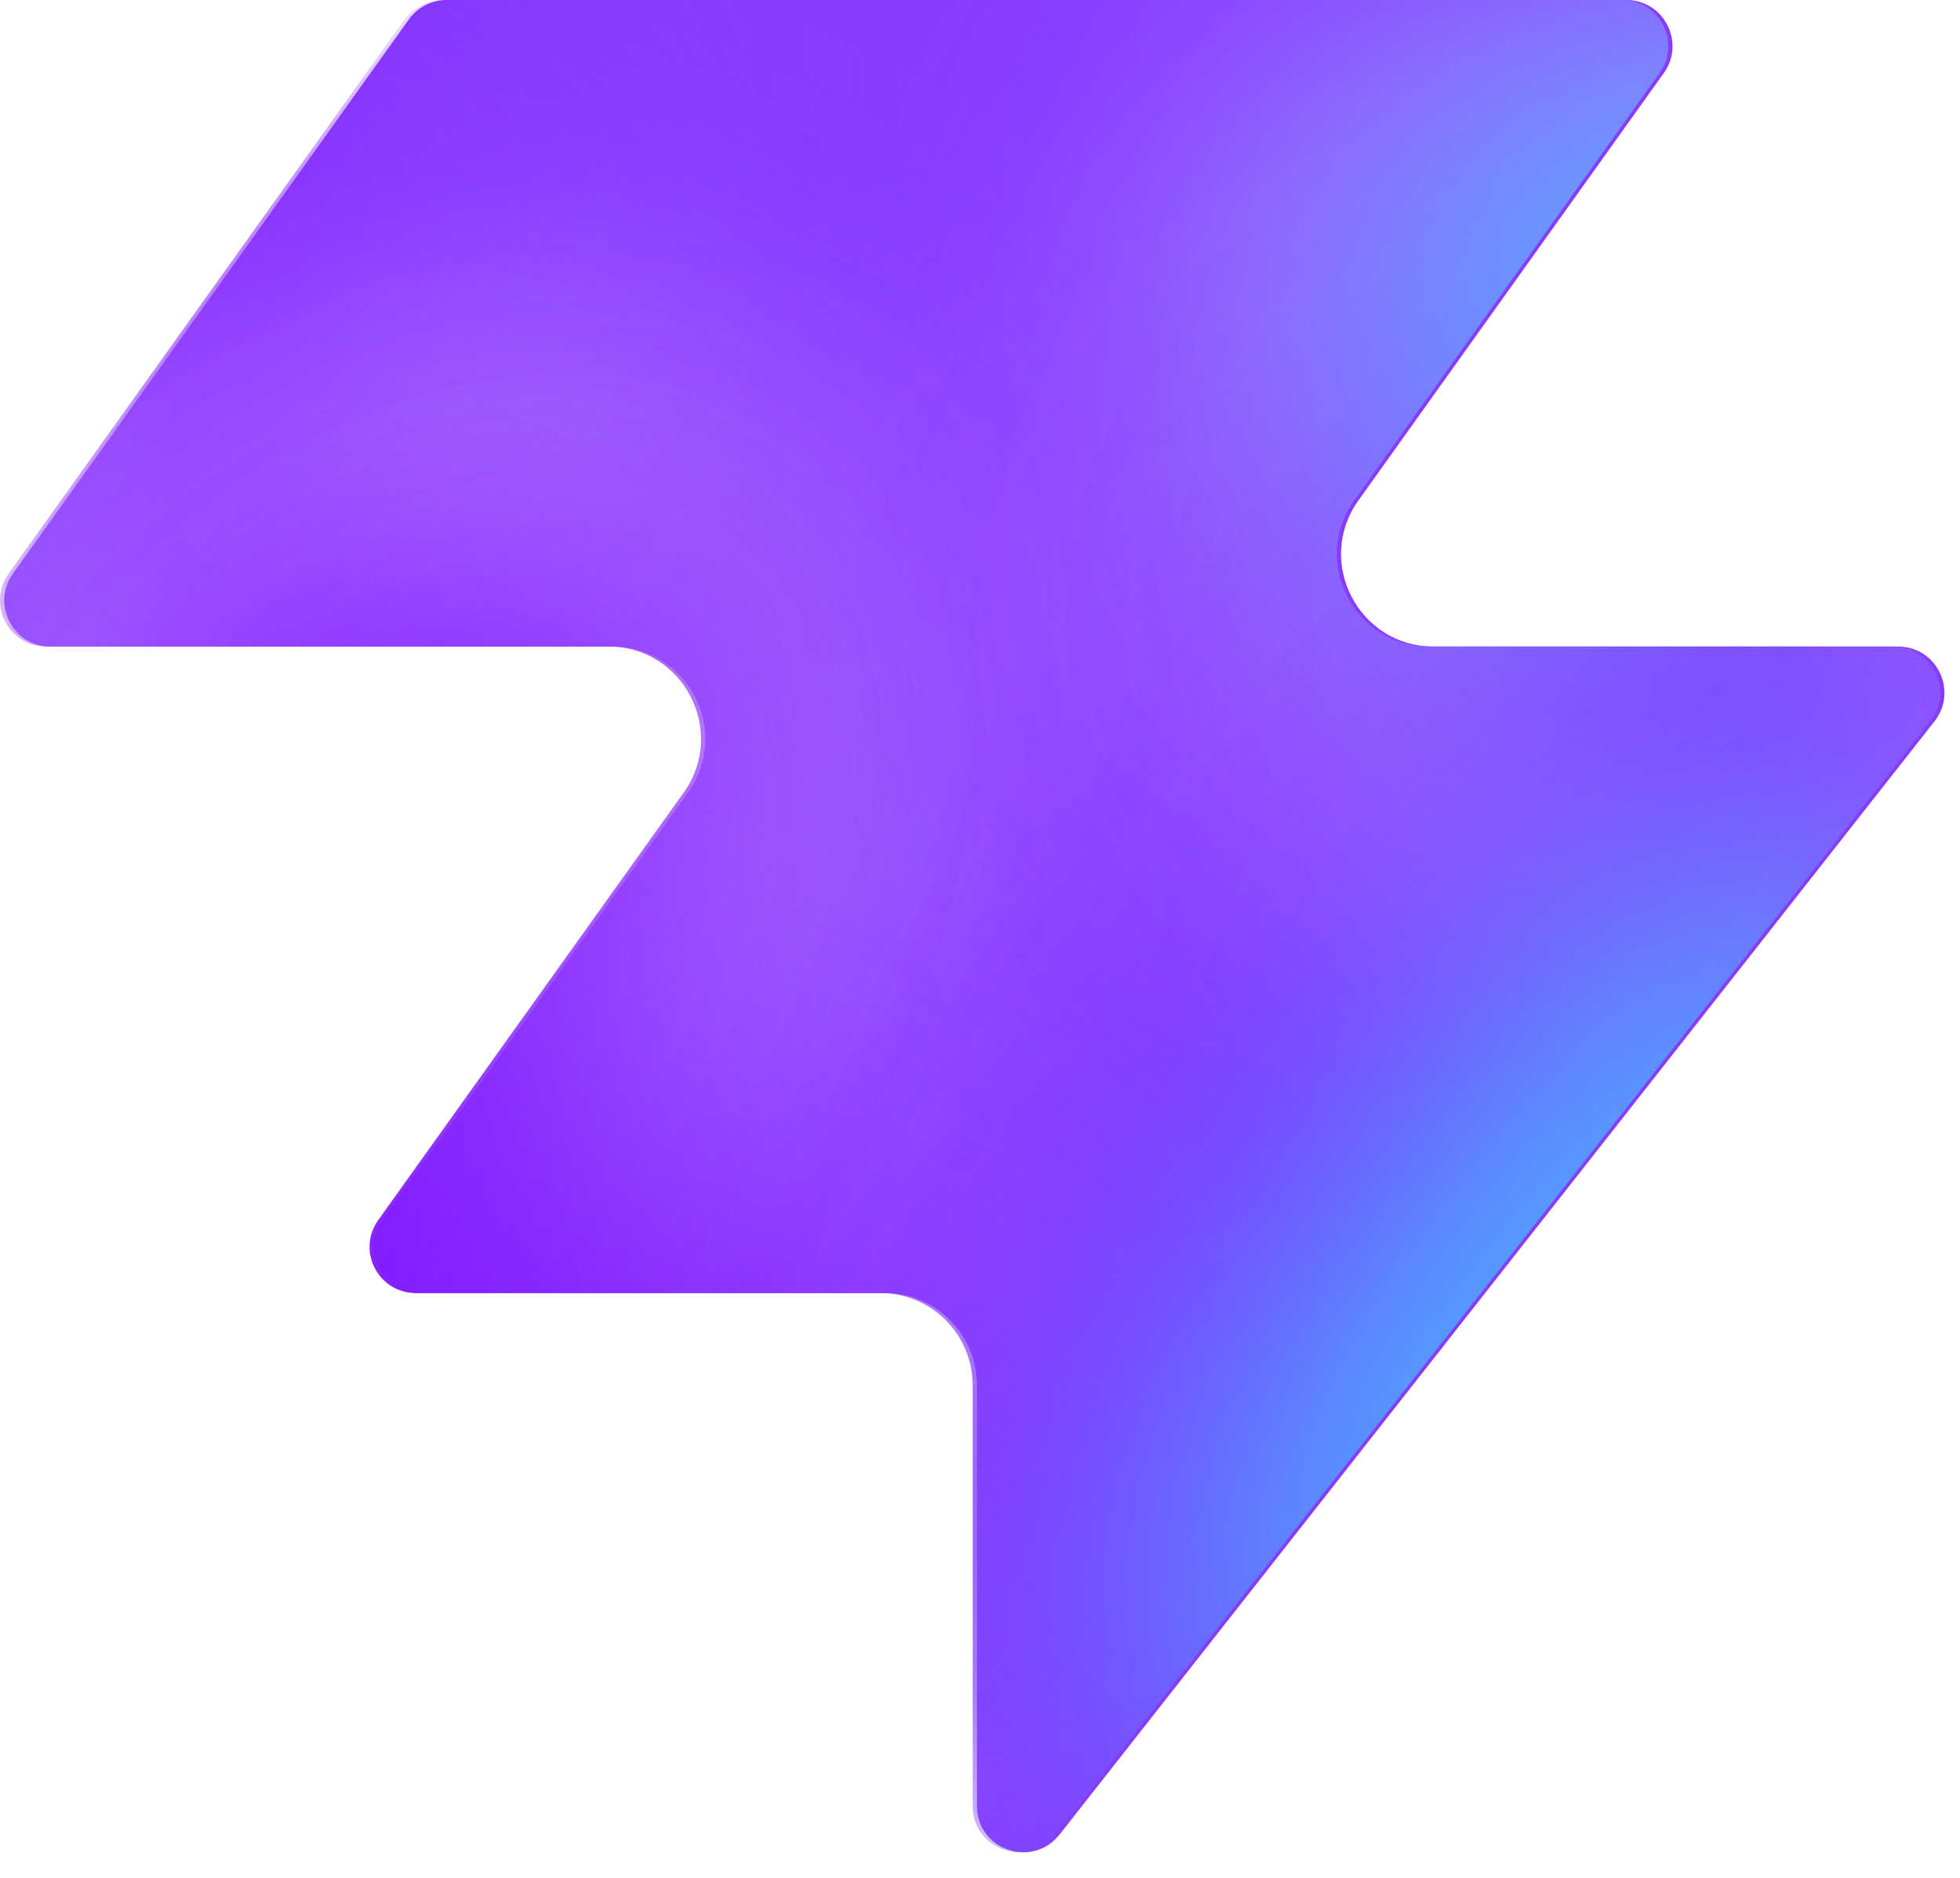
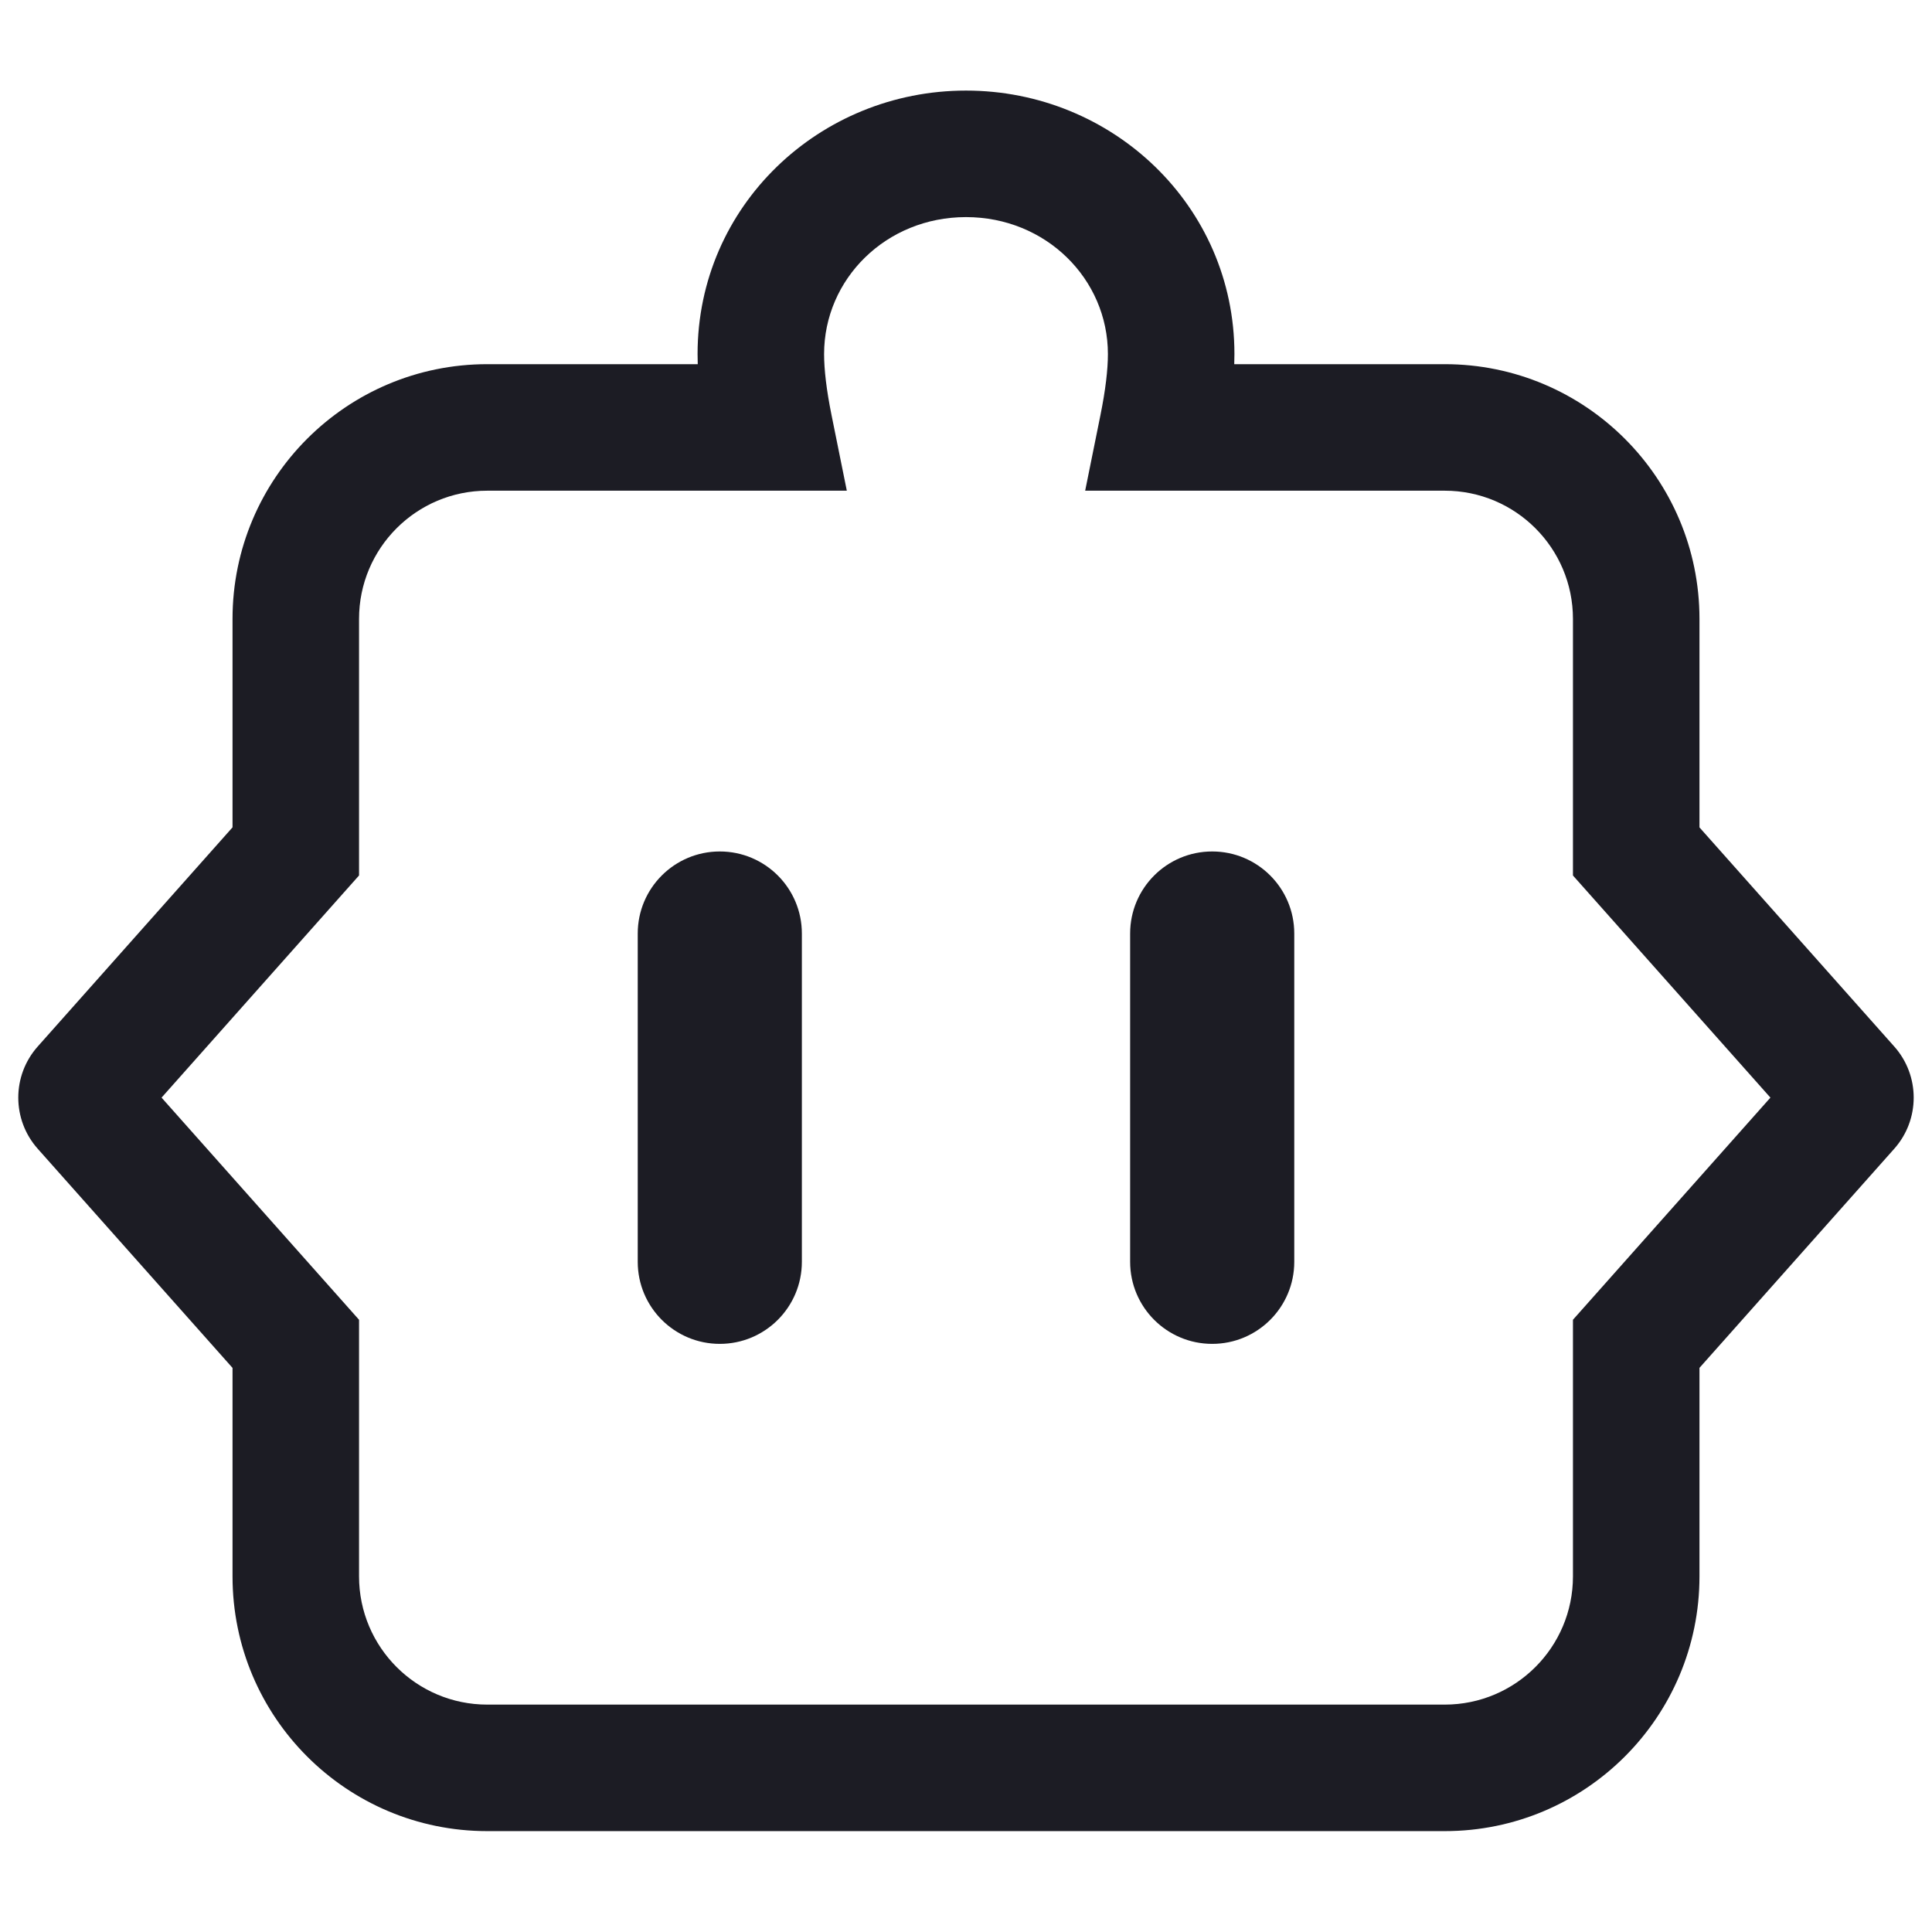
- <svg xmlns="http://www.w3.org/2000/svg" width="48" height="46" fill="none" viewBox="0 0 48 46">
-   <path fill="#863bff" d="M25.946 44.938c-.664.845-2.021.375-2.021-.698V33.937a2.26 2.26 0 0 0-2.262-2.262H10.287c-.92 0-1.456-1.04-.92-1.788l7.48-10.471c1.07-1.497 0-3.578-1.842-3.578H1.237c-.92 0-1.456-1.04-.92-1.788L10.013.474c.214-.297.556-.474.92-.474h28.894c.92 0 1.456 1.04.92 1.788l-7.48 10.471c-1.07 1.498 0 3.579 1.842 3.579h11.377c.943 0 1.473 1.088.89 1.83L25.947 44.94z" style="fill:#863bff;fill:color(display-p3 .525 .23 1);fill-opacity:1" />
-   <mask id="a" width="48" height="46" x="0" y="0" maskUnits="userSpaceOnUse" style="mask-type:alpha">
-     <path fill="#000" d="M25.842 44.938c-.664.844-2.021.375-2.021-.698V33.937a2.26 2.26 0 0 0-2.262-2.262H10.183c-.92 0-1.456-1.04-.92-1.788l7.48-10.471c1.07-1.498 0-3.579-1.842-3.579H1.133c-.92 0-1.456-1.04-.92-1.787L9.91.473c.214-.297.556-.474.92-.474h28.894c.92 0 1.456 1.04.92 1.788l-7.48 10.471c-1.07 1.498 0 3.578 1.842 3.578h11.377c.943 0 1.473 1.088.89 1.832L25.843 44.94z" style="fill:#000;fill-opacity:1" />
-   </mask>
-   <g mask="url(#a)">
-     <g filter="url(#b)">
-       <ellipse cx="5.508" cy="14.704" fill="#ede6ff" rx="5.508" ry="14.704" style="fill:#ede6ff;fill:color(display-p3 .927 .903 1);fill-opacity:1" transform="matrix(.00324 1 1 -.00324 -4.47 31.516)" />
-     </g>
-     <g filter="url(#c)">
-       <ellipse cx="10.399" cy="29.851" fill="#ede6ff" rx="10.399" ry="29.851" style="fill:#ede6ff;fill:color(display-p3 .927 .903 1);fill-opacity:1" transform="matrix(.00324 1 1 -.00324 -39.328 7.883)" />
-     </g>
-     <g filter="url(#d)">
-       <ellipse cx="5.508" cy="30.487" fill="#7e14ff" rx="5.508" ry="30.487" style="fill:#7e14ff;fill:color(display-p3 .492 .077 1);fill-opacity:1" transform="rotate(89.814 -25.913 -14.639)scale(1 -1)" />
-     </g>
-     <g filter="url(#e)">
-       <ellipse cx="5.508" cy="30.599" fill="#7e14ff" rx="5.508" ry="30.599" style="fill:#7e14ff;fill:color(display-p3 .492 .077 1);fill-opacity:1" transform="rotate(89.814 -32.644 -3.334)scale(1 -1)" />
-     </g>
-     <g filter="url(#f)">
-       <ellipse cx="5.508" cy="30.599" fill="#7e14ff" rx="5.508" ry="30.599" style="fill:#7e14ff;fill:color(display-p3 .492 .077 1);fill-opacity:1" transform="matrix(.00324 1 1 -.00324 -34.34 30.47)" />
-     </g>
-     <g filter="url(#g)">
-       <ellipse cx="14.072" cy="22.078" fill="#ede6ff" rx="14.072" ry="22.078" style="fill:#ede6ff;fill:color(display-p3 .927 .903 1);fill-opacity:1" transform="rotate(93.35 24.506 48.493)scale(-1 1)" />
-     </g>
-     <g filter="url(#h)">
-       <ellipse cx="3.47" cy="21.501" fill="#7e14ff" rx="3.47" ry="21.501" style="fill:#7e14ff;fill:color(display-p3 .492 .077 1);fill-opacity:1" transform="rotate(89.009 28.708 47.59)scale(-1 1)" />
-     </g>
-     <g filter="url(#i)">
-       <ellipse cx="3.47" cy="21.501" fill="#7e14ff" rx="3.47" ry="21.501" style="fill:#7e14ff;fill:color(display-p3 .492 .077 1);fill-opacity:1" transform="rotate(89.009 28.708 47.59)scale(-1 1)" />
-     </g>
-     <g filter="url(#j)">
-       <ellipse cx=".387" cy="8.972" fill="#7e14ff" rx="4.407" ry="29.108" style="fill:#7e14ff;fill:color(display-p3 .492 .077 1);fill-opacity:1" transform="rotate(39.51 .387 8.972)" />
-     </g>
-     <g filter="url(#k)">
-       <ellipse cx="47.523" cy="-6.092" fill="#7e14ff" rx="4.407" ry="29.108" style="fill:#7e14ff;fill:color(display-p3 .492 .077 1);fill-opacity:1" transform="rotate(37.892 47.523 -6.092)" />
-     </g>
-     <g filter="url(#l)">
-       <ellipse cx="41.412" cy="6.333" fill="#47bfff" rx="5.971" ry="9.665" style="fill:#47bfff;fill:color(display-p3 .28 .748 1);fill-opacity:1" transform="rotate(37.892 41.412 6.333)" />
-     </g>
-     <g filter="url(#m)">
-       <ellipse cx="-1.879" cy="38.332" fill="#7e14ff" rx="4.407" ry="29.108" style="fill:#7e14ff;fill:color(display-p3 .492 .077 1);fill-opacity:1" transform="rotate(37.892 -1.88 38.332)" />
-     </g>
-     <g filter="url(#n)">
-       <ellipse cx="-1.879" cy="38.332" fill="#7e14ff" rx="4.407" ry="29.108" style="fill:#7e14ff;fill:color(display-p3 .492 .077 1);fill-opacity:1" transform="rotate(37.892 -1.88 38.332)" />
-     </g>
-     <g filter="url(#o)">
-       <ellipse cx="35.651" cy="29.907" fill="#7e14ff" rx="4.407" ry="29.108" style="fill:#7e14ff;fill:color(display-p3 .492 .077 1);fill-opacity:1" transform="rotate(37.892 35.651 29.907)" />
-     </g>
-     <g filter="url(#p)">
-       <ellipse cx="38.418" cy="32.4" fill="#47bfff" rx="5.971" ry="15.297" style="fill:#47bfff;fill:color(display-p3 .28 .748 1);fill-opacity:1" transform="rotate(37.892 38.418 32.4)" />
-     </g>
-   </g>
-   <defs>
-     <filter id="b" width="60.045" height="41.654" x="-19.77" y="16.149" color-interpolation-filters="sRGB" filterUnits="userSpaceOnUse">
-       <feFlood flood-opacity="0" result="BackgroundImageFix" />
-       <feBlend in="SourceGraphic" in2="BackgroundImageFix" result="shape" />
-       <feGaussianBlur result="effect1_foregroundBlur_2002_17158" stdDeviation="7.659" />
-     </filter>
-     <filter id="c" width="90.34" height="51.437" x="-54.613" y="-7.533" color-interpolation-filters="sRGB" filterUnits="userSpaceOnUse">
-       <feFlood flood-opacity="0" result="BackgroundImageFix" />
-       <feBlend in="SourceGraphic" in2="BackgroundImageFix" result="shape" />
-       <feGaussianBlur result="effect1_foregroundBlur_2002_17158" stdDeviation="7.659" />
-     </filter>
-     <filter id="d" width="79.355" height="29.4" x="-49.64" y="2.03" color-interpolation-filters="sRGB" filterUnits="userSpaceOnUse">
-       <feFlood flood-opacity="0" result="BackgroundImageFix" />
-       <feBlend in="SourceGraphic" in2="BackgroundImageFix" result="shape" />
-       <feGaussianBlur result="effect1_foregroundBlur_2002_17158" stdDeviation="4.596" />
-     </filter>
-     <filter id="e" width="79.579" height="29.4" x="-45.045" y="20.029" color-interpolation-filters="sRGB" filterUnits="userSpaceOnUse">
-       <feFlood flood-opacity="0" result="BackgroundImageFix" />
-       <feBlend in="SourceGraphic" in2="BackgroundImageFix" result="shape" />
-       <feGaussianBlur result="effect1_foregroundBlur_2002_17158" stdDeviation="4.596" />
-     </filter>
-     <filter id="f" width="79.579" height="29.4" x="-43.513" y="21.178" color-interpolation-filters="sRGB" filterUnits="userSpaceOnUse">
-       <feFlood flood-opacity="0" result="BackgroundImageFix" />
-       <feBlend in="SourceGraphic" in2="BackgroundImageFix" result="shape" />
-       <feGaussianBlur result="effect1_foregroundBlur_2002_17158" stdDeviation="4.596" />
-     </filter>
-     <filter id="g" width="74.749" height="58.852" x="15.756" y="-17.901" color-interpolation-filters="sRGB" filterUnits="userSpaceOnUse">
-       <feFlood flood-opacity="0" result="BackgroundImageFix" />
-       <feBlend in="SourceGraphic" in2="BackgroundImageFix" result="shape" />
-       <feGaussianBlur result="effect1_foregroundBlur_2002_17158" stdDeviation="7.659" />
-     </filter>
-     <filter id="h" width="61.377" height="25.362" x="23.548" y="2.284" color-interpolation-filters="sRGB" filterUnits="userSpaceOnUse">
-       <feFlood flood-opacity="0" result="BackgroundImageFix" />
-       <feBlend in="SourceGraphic" in2="BackgroundImageFix" result="shape" />
-       <feGaussianBlur result="effect1_foregroundBlur_2002_17158" stdDeviation="4.596" />
-     </filter>
-     <filter id="i" width="61.377" height="25.362" x="23.548" y="2.284" color-interpolation-filters="sRGB" filterUnits="userSpaceOnUse">
-       <feFlood flood-opacity="0" result="BackgroundImageFix" />
-       <feBlend in="SourceGraphic" in2="BackgroundImageFix" result="shape" />
-       <feGaussianBlur result="effect1_foregroundBlur_2002_17158" stdDeviation="4.596" />
-     </filter>
-     <filter id="j" width="56.045" height="63.649" x="-27.636" y="-22.853" color-interpolation-filters="sRGB" filterUnits="userSpaceOnUse">
-       <feFlood flood-opacity="0" result="BackgroundImageFix" />
-       <feBlend in="SourceGraphic" in2="BackgroundImageFix" result="shape" />
-       <feGaussianBlur result="effect1_foregroundBlur_2002_17158" stdDeviation="4.596" />
-     </filter>
-     <filter id="k" width="54.814" height="64.646" x="20.116" y="-38.415" color-interpolation-filters="sRGB" filterUnits="userSpaceOnUse">
-       <feFlood flood-opacity="0" result="BackgroundImageFix" />
-       <feBlend in="SourceGraphic" in2="BackgroundImageFix" result="shape" />
-       <feGaussianBlur result="effect1_foregroundBlur_2002_17158" stdDeviation="4.596" />
-     </filter>
-     <filter id="l" width="33.541" height="35.313" x="24.641" y="-11.323" color-interpolation-filters="sRGB" filterUnits="userSpaceOnUse">
-       <feFlood flood-opacity="0" result="BackgroundImageFix" />
-       <feBlend in="SourceGraphic" in2="BackgroundImageFix" result="shape" />
-       <feGaussianBlur result="effect1_foregroundBlur_2002_17158" stdDeviation="4.596" />
-     </filter>
-     <filter id="m" width="54.814" height="64.646" x="-29.286" y="6.009" color-interpolation-filters="sRGB" filterUnits="userSpaceOnUse">
-       <feFlood flood-opacity="0" result="BackgroundImageFix" />
-       <feBlend in="SourceGraphic" in2="BackgroundImageFix" result="shape" />
-       <feGaussianBlur result="effect1_foregroundBlur_2002_17158" stdDeviation="4.596" />
-     </filter>
-     <filter id="n" width="54.814" height="64.646" x="-29.286" y="6.009" color-interpolation-filters="sRGB" filterUnits="userSpaceOnUse">
-       <feFlood flood-opacity="0" result="BackgroundImageFix" />
-       <feBlend in="SourceGraphic" in2="BackgroundImageFix" result="shape" />
-       <feGaussianBlur result="effect1_foregroundBlur_2002_17158" stdDeviation="4.596" />
-     </filter>
-     <filter id="o" width="54.814" height="64.646" x="8.244" y="-2.416" color-interpolation-filters="sRGB" filterUnits="userSpaceOnUse">
-       <feFlood flood-opacity="0" result="BackgroundImageFix" />
-       <feBlend in="SourceGraphic" in2="BackgroundImageFix" result="shape" />
-       <feGaussianBlur result="effect1_foregroundBlur_2002_17158" stdDeviation="4.596" />
-     </filter>
-     <filter id="p" width="39.409" height="43.623" x="18.713" y="10.588" color-interpolation-filters="sRGB" filterUnits="userSpaceOnUse">
-       <feFlood flood-opacity="0" result="BackgroundImageFix" />
-       <feBlend in="SourceGraphic" in2="BackgroundImageFix" result="shape" />
-       <feGaussianBlur result="effect1_foregroundBlur_2002_17158" stdDeviation="4.596" />
-     </filter>
-   </defs>
+ <svg xmlns="http://www.w3.org/2000/svg" width="113" height="113" viewBox="0 0 113 113" fill="none">
+   <style>@media (prefers-color-scheme: dark) { path, rect { fill: #EDEDF0; } }</style>
+   <path d="M56.5 8.998L56.5 5.298H56.5V8.998ZM68.5 20.708L72.2 20.708V20.708H68.5ZM67.993 25L64.366 24.267L63.47 28.7H67.993V25ZM84.5 25L84.5 21.3H84.5V25ZM95.7 49.8H92V51.207L92.935 52.258L95.7 49.8ZM108.027 63.667L110.793 61.209L110.792 61.209L108.027 63.667ZM108.027 64.731L110.792 67.189L110.793 67.188L108.027 64.731ZM95.7 78.598L92.935 76.139L92 77.191V78.598H95.7ZM95.7 92.2L99.4 92.2V92.2H95.7ZM84.5 103.4V107.1H84.5L84.5 103.4ZM17.3 92.2H13.6V92.2L17.3 92.2ZM17.3 78.599H21V77.192L20.065 76.14L17.3 78.599ZM4.971 64.731L2.206 67.189L2.206 67.189L4.971 64.731ZM4.971 63.667L7.737 66.125L7.737 66.125L4.971 63.667ZM17.3 49.798L20.065 52.256L21 51.205V49.798H17.3ZM45.007 25V28.7H49.529L48.633 24.267L45.007 25ZM44.5 20.708H40.8V20.708L44.5 20.708ZM56.5 8.998L56.5 12.698C61.181 12.698 64.8 16.325 64.8 20.708H68.5H72.2C72.2 12.045 65.073 5.298 56.5 5.298L56.5 8.998ZM68.5 20.708L64.8 20.708C64.8 21.615 64.661 22.807 64.366 24.267L67.993 25L71.62 25.733C71.969 24.004 72.2 22.286 72.2 20.708L68.5 20.708ZM67.993 25V28.7H84.5V25V21.3H67.993V25ZM84.5 25L84.5 28.7C88.642 28.7 92 32.058 92 36.2H95.7H99.4C99.4 27.971 92.729 21.3 84.5 21.3L84.5 25ZM95.7 36.2H92V49.8H95.7H99.4V36.2H95.7ZM95.7 49.8L92.935 52.258L105.262 66.125L108.027 63.667L110.792 61.209L98.465 47.342L95.7 49.8ZM108.027 63.667L105.262 66.125C104.285 65.026 104.285 63.371 105.261 62.273L108.027 64.731L110.793 67.188C112.308 65.484 112.308 62.914 110.793 61.209L108.027 63.667ZM108.027 64.731L105.262 62.272L92.935 76.139L95.7 78.598L98.465 81.056L110.792 67.189L108.027 64.731ZM95.7 78.598H92V92.2H95.7H99.4V78.598H95.7ZM95.7 92.2L92 92.2C92 96.342 88.642 99.7 84.5 99.7L84.5 103.4L84.5 107.1C92.729 107.1 99.4 100.429 99.4 92.2L95.7 92.2ZM84.5 103.4V99.7H28.5V103.4V107.1H84.5V103.4ZM28.5 103.4V99.7C24.358 99.7 21 96.342 21 92.2L17.3 92.2L13.6 92.2C13.6 100.429 20.271 107.1 28.5 107.1V103.4ZM17.3 92.2H21V78.599H17.3H13.6V92.2H17.3ZM17.3 78.599L20.065 76.14L7.737 62.272L4.971 64.731L2.206 67.189L14.534 81.057L17.3 78.599ZM4.971 64.731L7.737 62.272C8.714 63.371 8.714 65.026 7.737 66.125L4.971 63.667L2.206 61.209C0.69 62.914 0.69 65.484 2.206 67.189L4.971 64.731ZM4.971 63.667L7.737 66.125L20.065 52.256L17.3 49.798L14.534 47.34L2.206 61.209L4.971 63.667ZM17.3 49.798H21V36.2H17.3H13.6V49.798H17.3ZM17.3 36.2H21C21 32.058 24.358 28.7 28.5 28.7V25V21.3C20.271 21.3 13.6 27.971 13.6 36.2H17.3ZM28.5 25V28.7H45.007V25V21.3H28.5V25ZM45.007 25L48.633 24.267C48.338 22.807 48.2 21.615 48.2 20.708L44.5 20.708L40.8 20.708C40.8 22.286 41.031 24.004 41.38 25.733L45.007 25ZM44.5 20.708H48.2C48.2 16.324 51.818 12.698 56.5 12.698V8.998V5.298C47.926 5.298 40.8 12.045 40.8 20.708H44.5Z" fill="#1C1C24" />
+   <rect x="66.1" y="49.801" width="9.6" height="28.8" rx="4.8" fill="#1C1C24" />
+   <rect x="37.3" y="49.801" width="9.6" height="28.8" rx="4.8" fill="#1C1C24" />
</svg>
